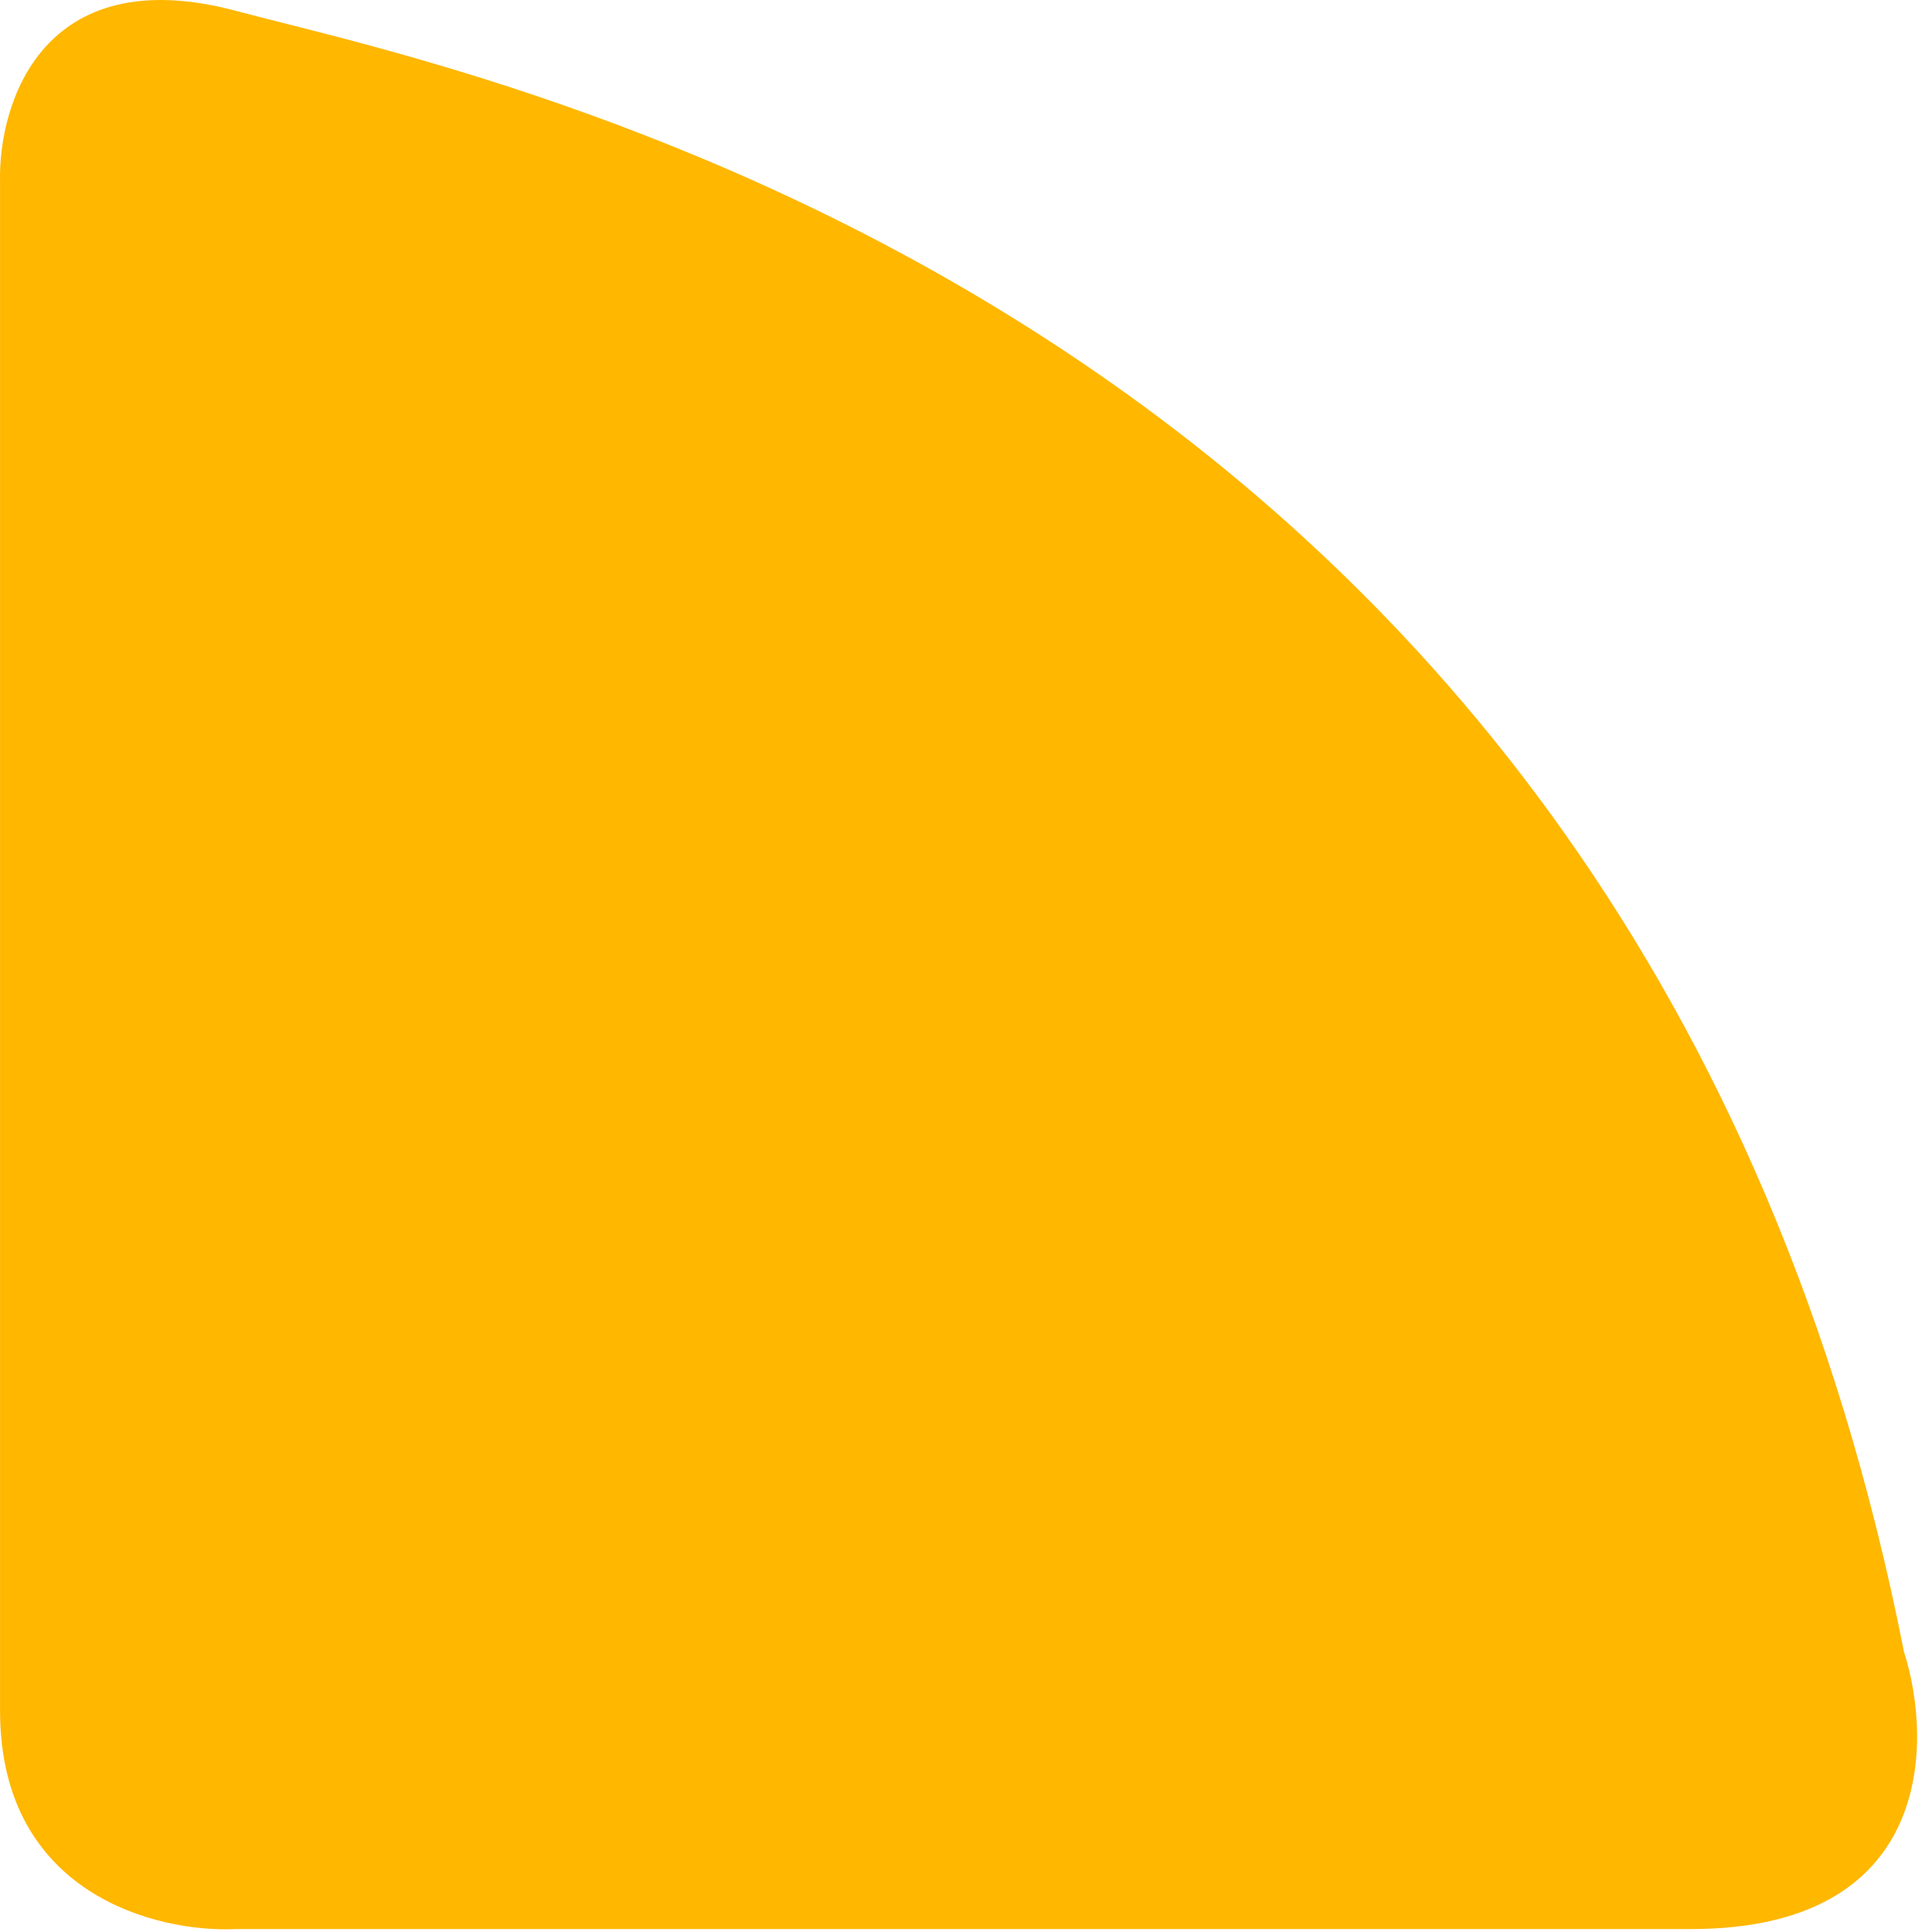
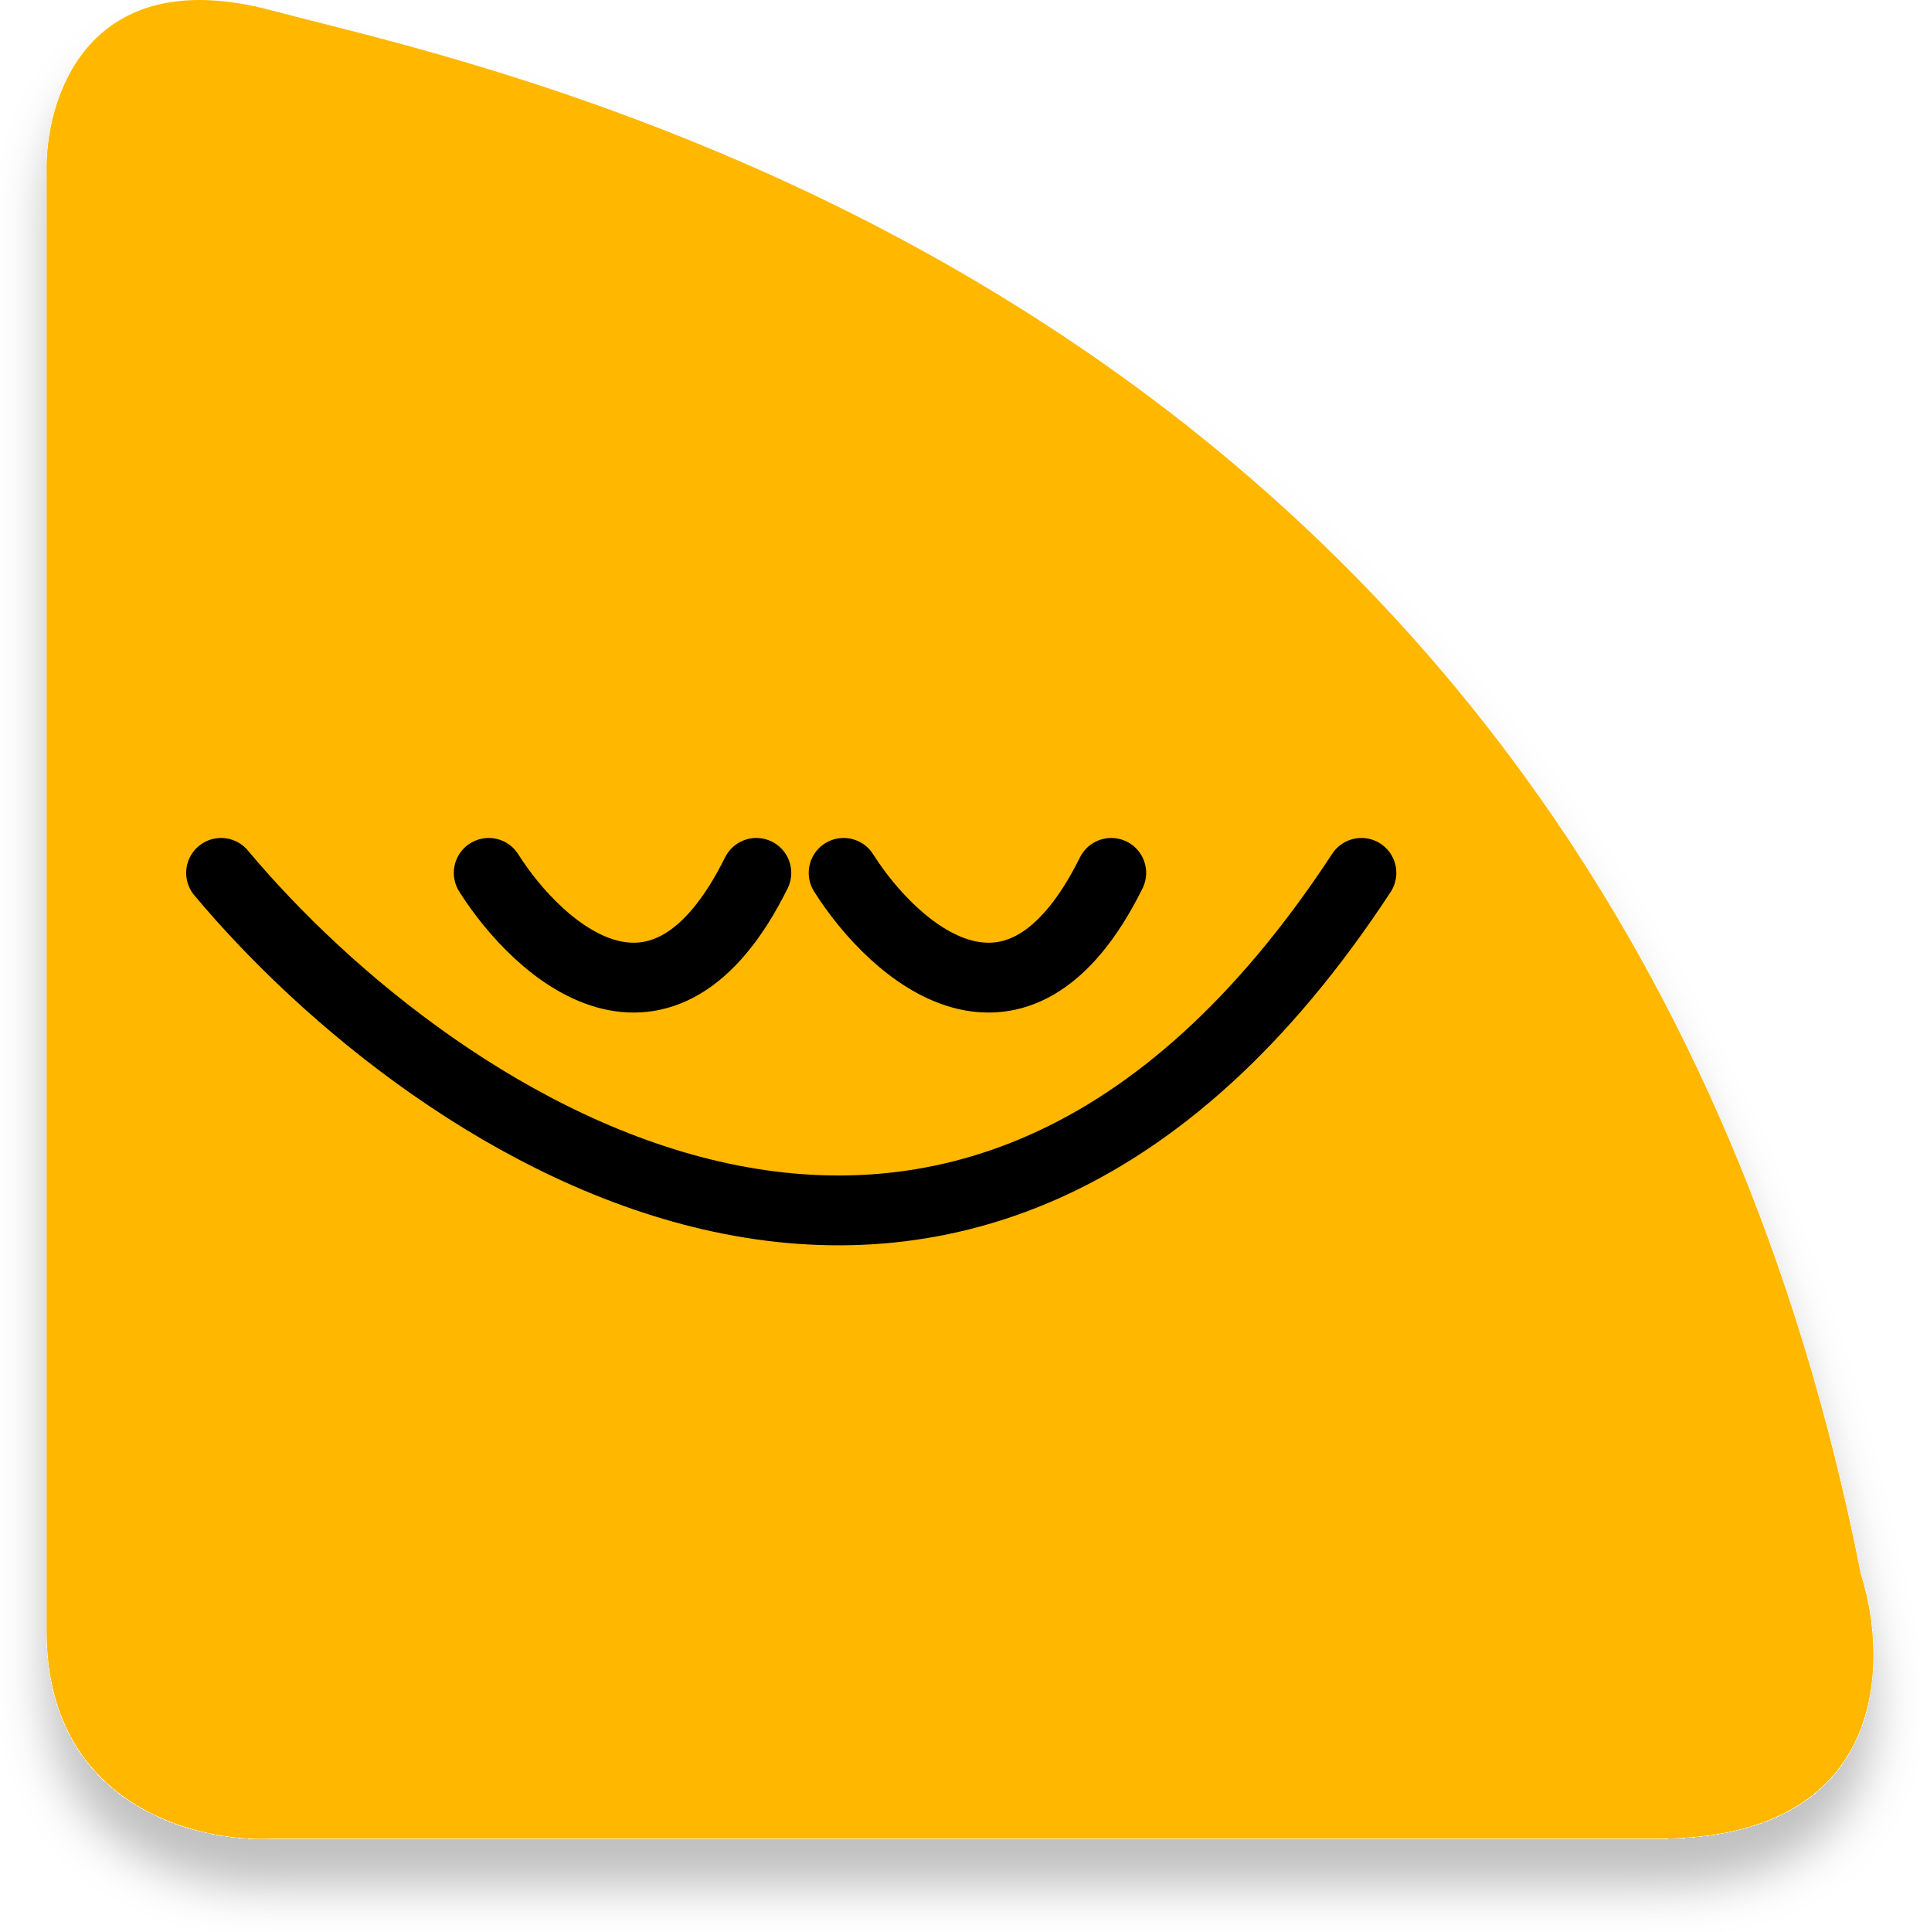
- <svg xmlns="http://www.w3.org/2000/svg" width="110" height="110" viewBox="0 0 110 110" fill="none">
-   <path d="M13.469 109.832H96.284C110.019 109.832 110.086 99.303 108.403 94.039C93.254 17.091 27.272 4.323 13.469 0.627C2.427 -2.33 -0.109 5.891 0.003 10.371V97.399C0.003 107.883 8.981 110.056 13.469 109.832Z" fill="#FFB700" />
+ <svg xmlns="http://www.w3.org/2000/svg" width="165" height="166" viewBox="0 0 165 166" fill="none">
+   <g filter="url(#filter0_d_69_323)">
+     <path d="M23.374 157.978H142.491C162.247 157.978 162.344 142.834 159.923 135.262C138.133 24.584 43.227 6.218 23.374 0.902C7.491 -3.352 3.844 8.473 4.005 14.918V140.096C4.005 155.175 16.918 158.3 23.374 157.978Z" fill="#FFB700" />
+     <path d="M72.5 75C76.801 81.792 87.422 91.3 95.5 75" stroke="black" stroke-width="6" stroke-linecap="round" />
+     <path d="M42 75C46.301 81.792 56.922 91.3 65 75" stroke="black" stroke-width="6" stroke-linecap="round" />
+     <path d="M19 75C37.325 96.884 82.581 127.522 117 75" stroke="black" stroke-width="6" stroke-linecap="round" />
+   </g>
+   <defs>
+     <filter id="filter0_d_69_323" x="0" y="0" width="165" height="166" filterUnits="userSpaceOnUse" color-interpolation-filters="sRGB">
+       <feFlood flood-opacity="0" result="BackgroundImageFix" />
+       <feColorMatrix in="SourceAlpha" type="matrix" values="0 0 0 0 0 0 0 0 0 0 0 0 0 0 0 0 0 0 127 0" result="hardAlpha" />
+       <feOffset dy="4" />
+       <feGaussianBlur stdDeviation="2" />
+       <feComposite in2="hardAlpha" operator="out" />
+       <feColorMatrix type="matrix" values="0 0 0 0 0 0 0 0 0 0 0 0 0 0 0 0 0 0 0.25 0" />
+       <feBlend mode="normal" in2="BackgroundImageFix" result="effect1_dropShadow_69_323" />
+       <feBlend mode="normal" in="SourceGraphic" in2="effect1_dropShadow_69_323" result="shape" />
+     </filter>
+   </defs>
</svg>
